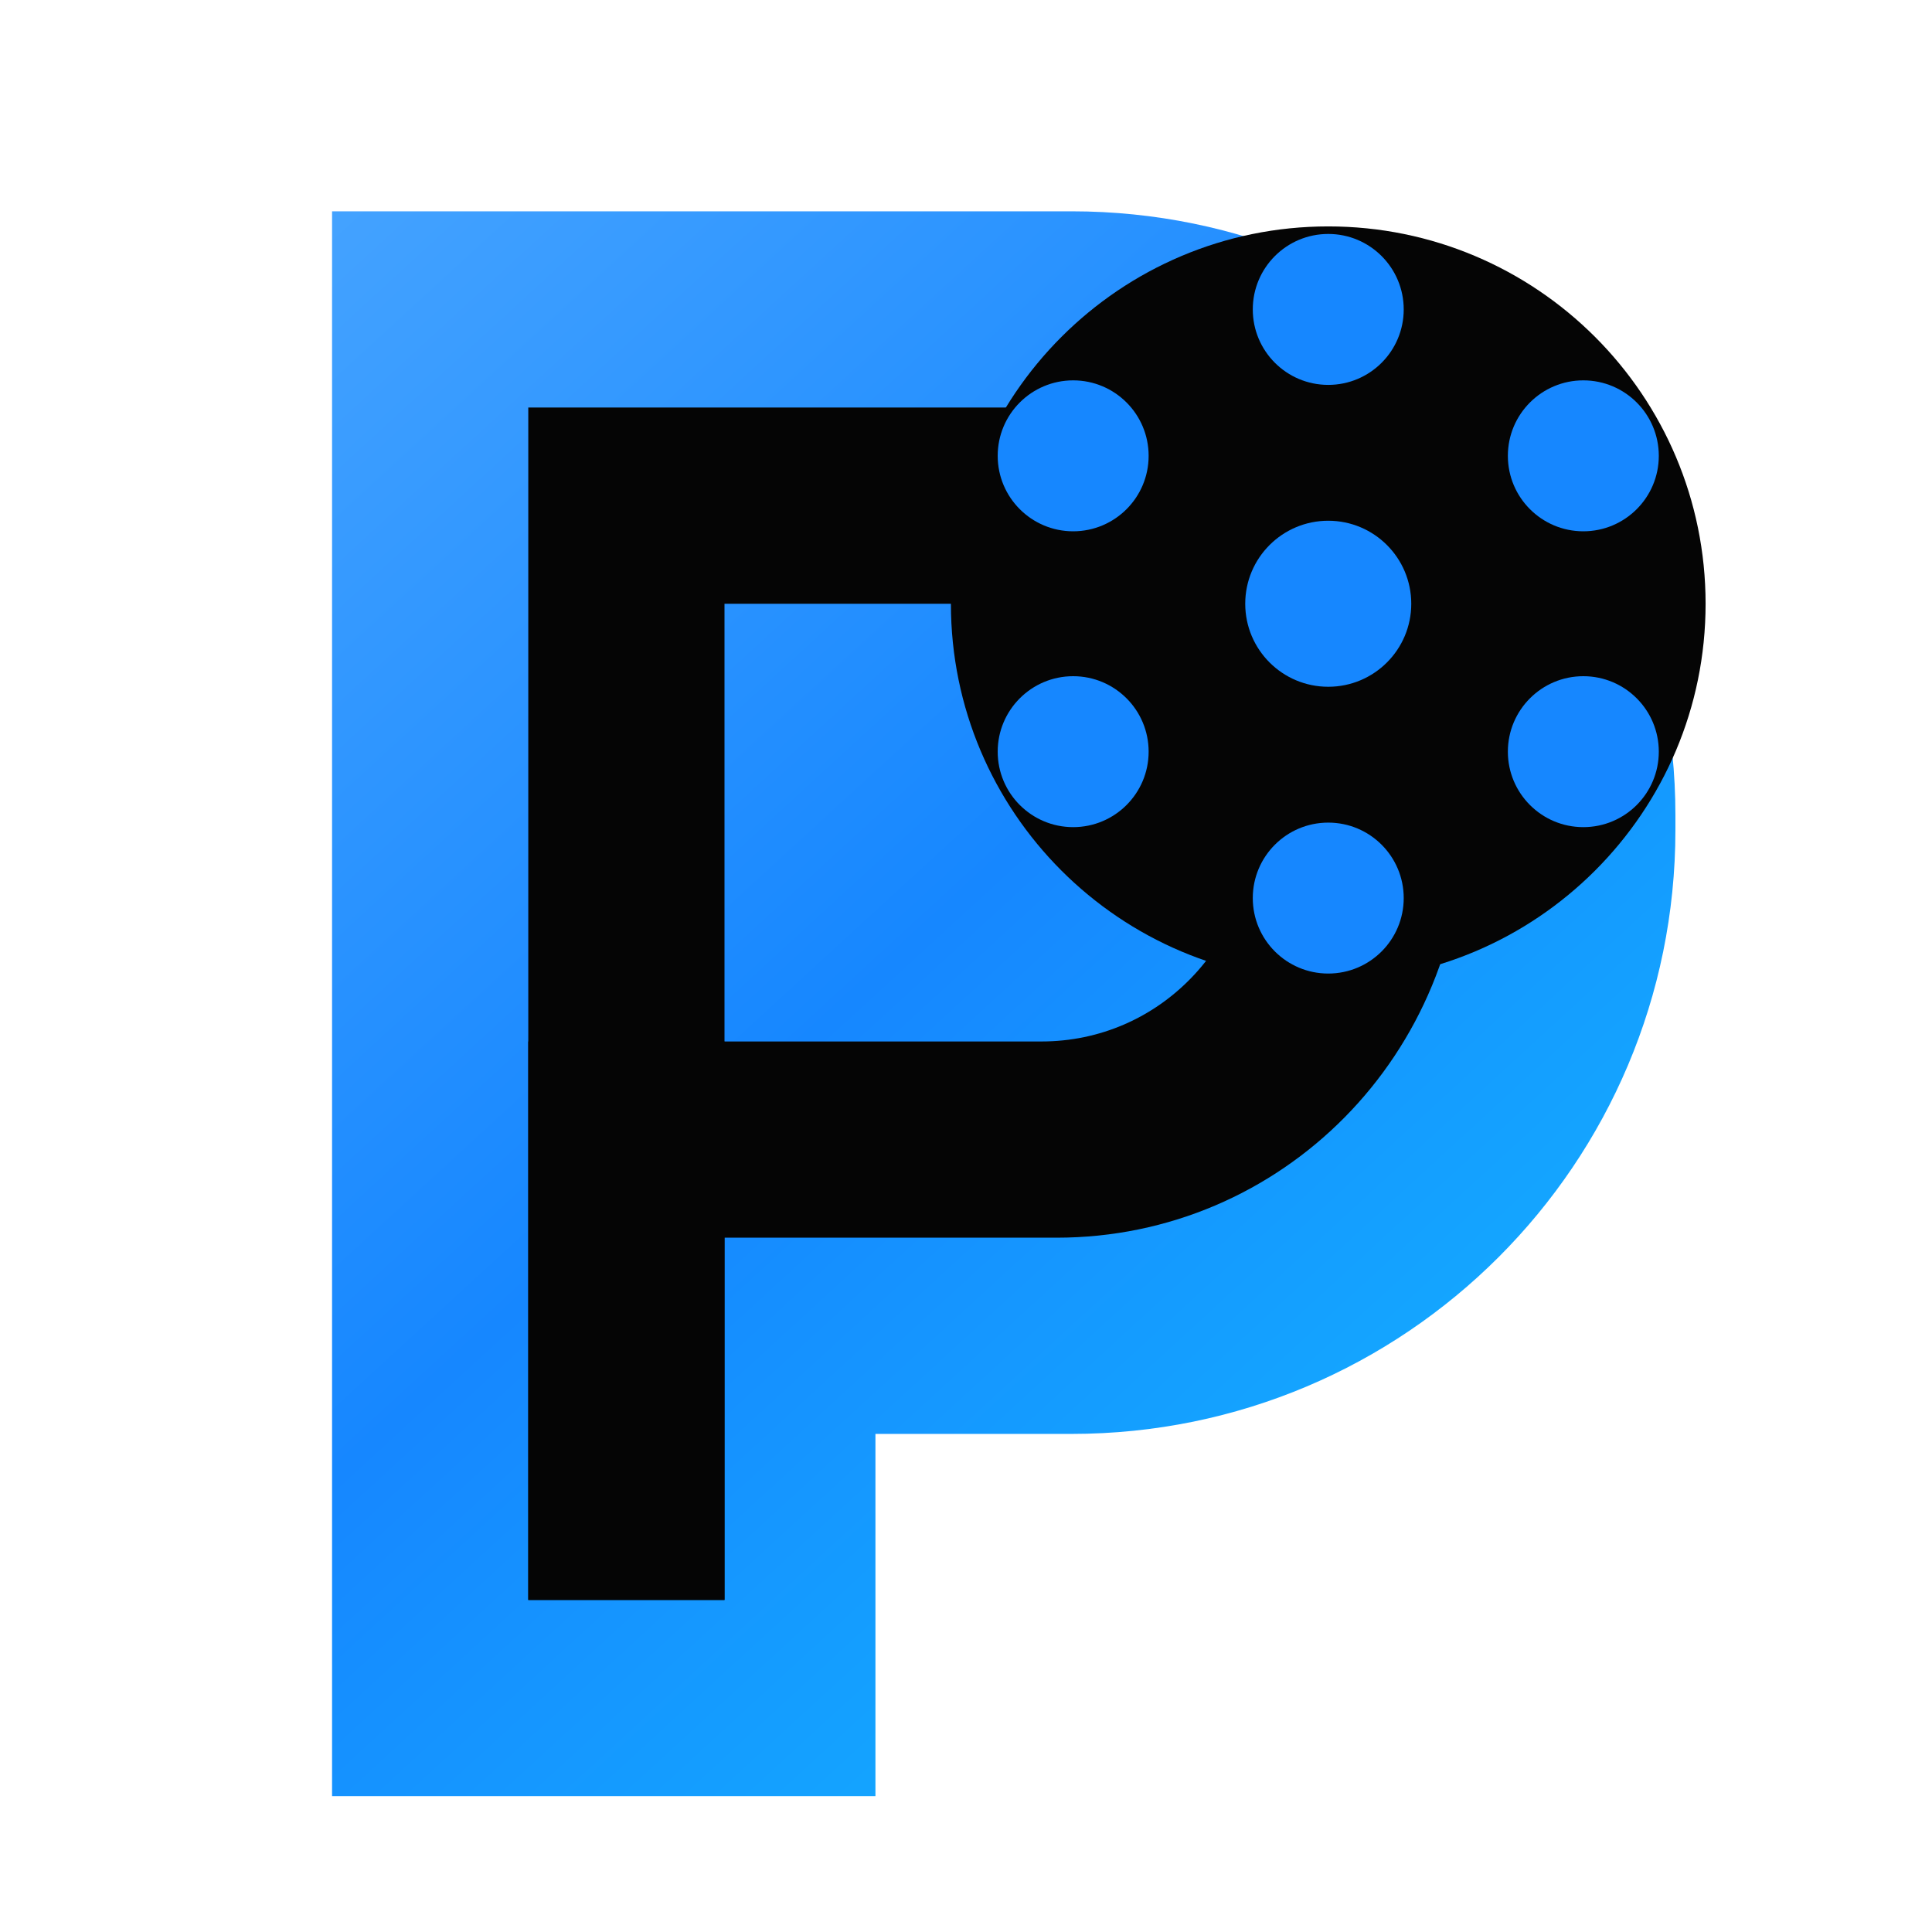
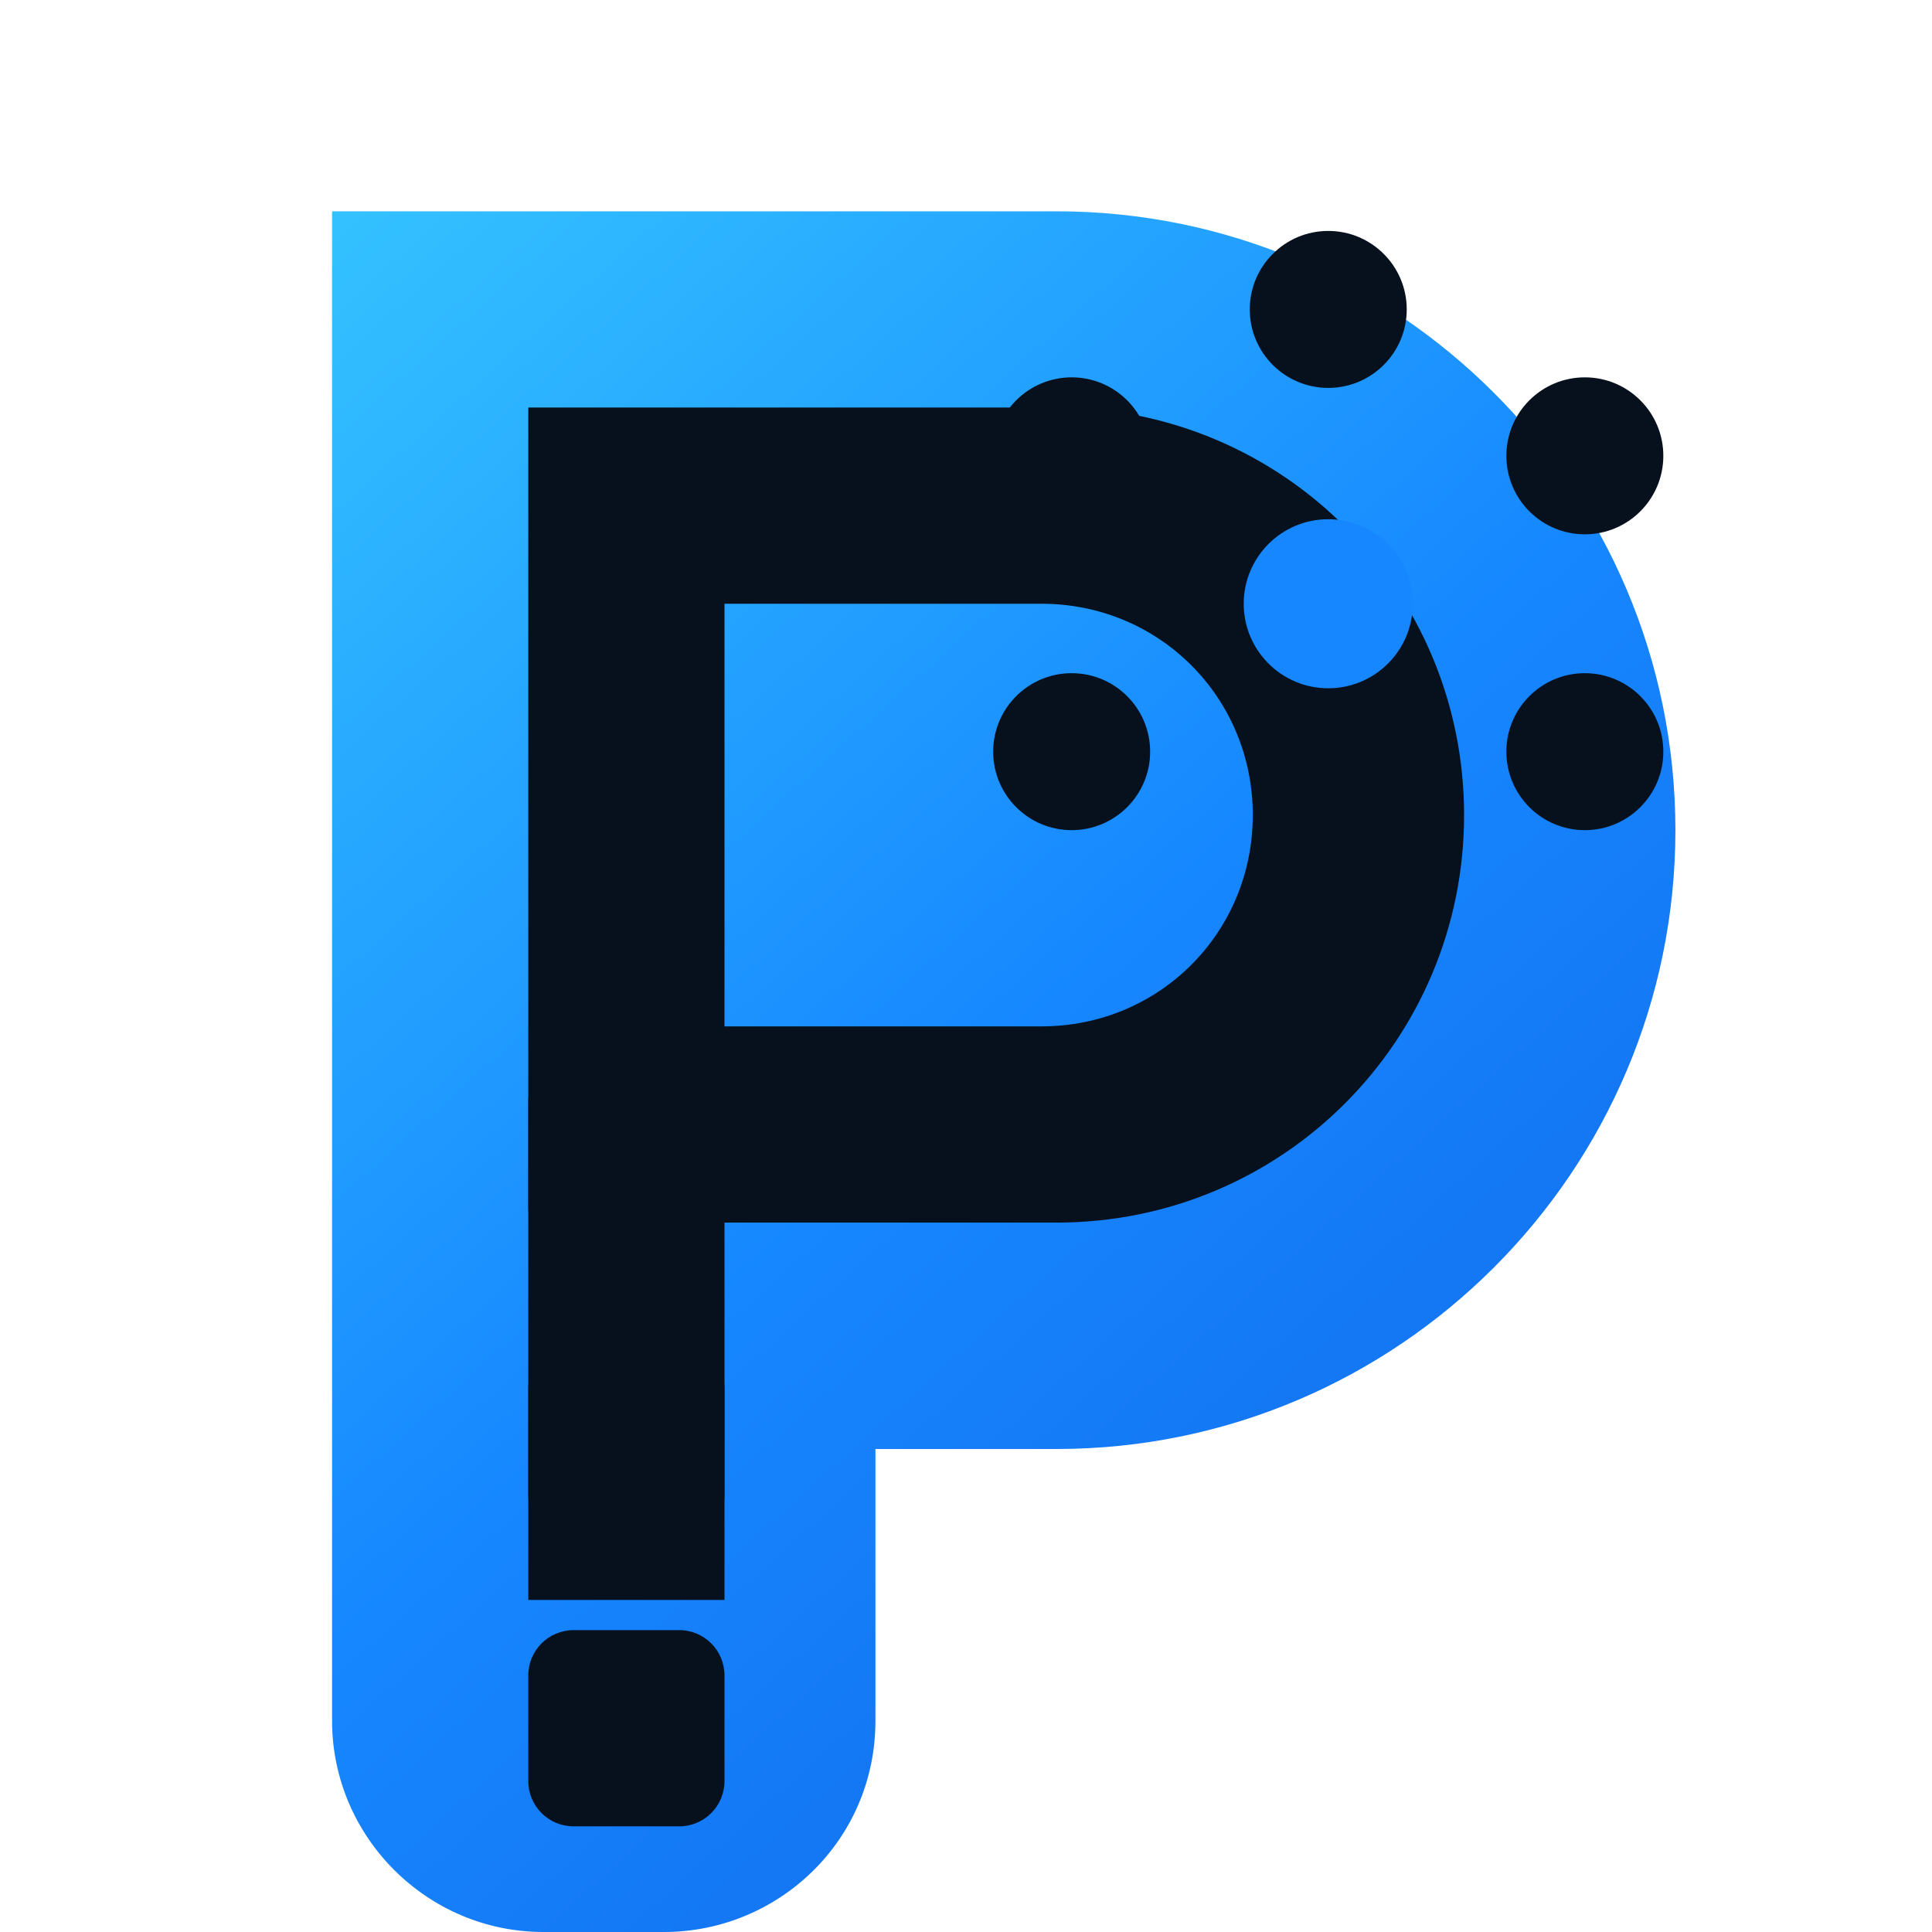
- <svg xmlns="http://www.w3.org/2000/svg" viewBox="0 0 128 128" role="img" aria-labelledby="title desc">
+ <svg xmlns="http://www.w3.org/2000/svg" viewBox="0 0 128 128" role="img">
  <defs>
-     <linearGradient id="blue" x1="18" y1="15" x2="108" y2="113" gradientUnits="userSpaceOnUse">
-       <stop stop-color="#45A3FF" />
-       <stop offset=".48" stop-color="#1687FF" />
-       <stop offset="1" stop-color="#12B9FF" />
+     <linearGradient id="b" x1="18" y1="14" x2="108" y2="114" gradientUnits="userSpaceOnUse">
+       <stop stop-color="#35C4FF" />
+       <stop offset=".55" stop-color="#1687FF" />
+       <stop offset="1" stop-color="#1268E8" />
    </linearGradient>
  </defs>
-   <path d="M22 14h49c22.1 0 40 17.9 40 40v1c0 22.1-17.9 40-40 40H58v24H22V14Z" fill="url(#blue)" />
-   <path d="M35 27h35c14.9 0 27 12.1 27 27.5S84.9 82 70 82H48v24H35V27Zm13 13v29h21c7.8 0 14-6.4 14-14.5S76.8 40 69 40H48Z" fill="#050505" />
-   <path d="M48 69h-13v37h13V69Z" fill="#050505" />
-   <circle cx="88" cy="40" r="25" fill="#050505" />
-   <circle cx="88" cy="40" r="5.5" fill="#1687FF" />
-   <circle cx="88" cy="20.5" r="5" fill="#1687FF" />
-   <circle cx="104.9" cy="30.2" r="5" fill="#1687FF" />
-   <circle cx="104.9" cy="49.8" r="5" fill="#1687FF" />
-   <circle cx="88" cy="59.5" r="5" fill="#1687FF" />
-   <circle cx="71.1" cy="49.8" r="5" fill="#1687FF" />
-   <circle cx="71.1" cy="30.2" r="5" fill="#1687FF" />
+   <path d="M22 14h48c22.6 0 41 18.4 41 41s-18.4 41-41 41H58v18c0 8-6.5 14-14 14H36c-7.7 0-14-6.3-14-14V14Z" fill="url(#b)" />
+   <path d="M35 27h35c15 0 27 12.1 27 27s-12 27-27 27H48v25H35V27Zm13 13v28h21c7.8 0 14-6.2 14-14s-6.2-14-14-14H48Z" fill="#07111D" />
+   <circle cx="88" cy="40" r="5.6" fill="#1687FF" />
+   <circle cx="88" cy="20.5" r="5.2" fill="#07111D" />
+   <circle cx="105" cy="30.2" r="5.2" fill="#07111D" />
+   <circle cx="105" cy="49.8" r="5.2" fill="#07111D" />
+   <circle cx="88" cy="59.5" r="5.2" fill="#07111D" />
+   <circle cx="71" cy="49.8" r="5.2" fill="#07111D" />
+   <circle cx="71" cy="30.2" r="5.2" fill="#07111D" />
+   <rect x="35" y="70" width="13" height="13" rx="3" fill="#07111D" />
+   <rect x="35" y="89" width="13" height="13" rx="3" fill="#07111D" />
+   <rect x="35" y="108" width="13" height="13" rx="3" fill="#07111D" />
</svg>
